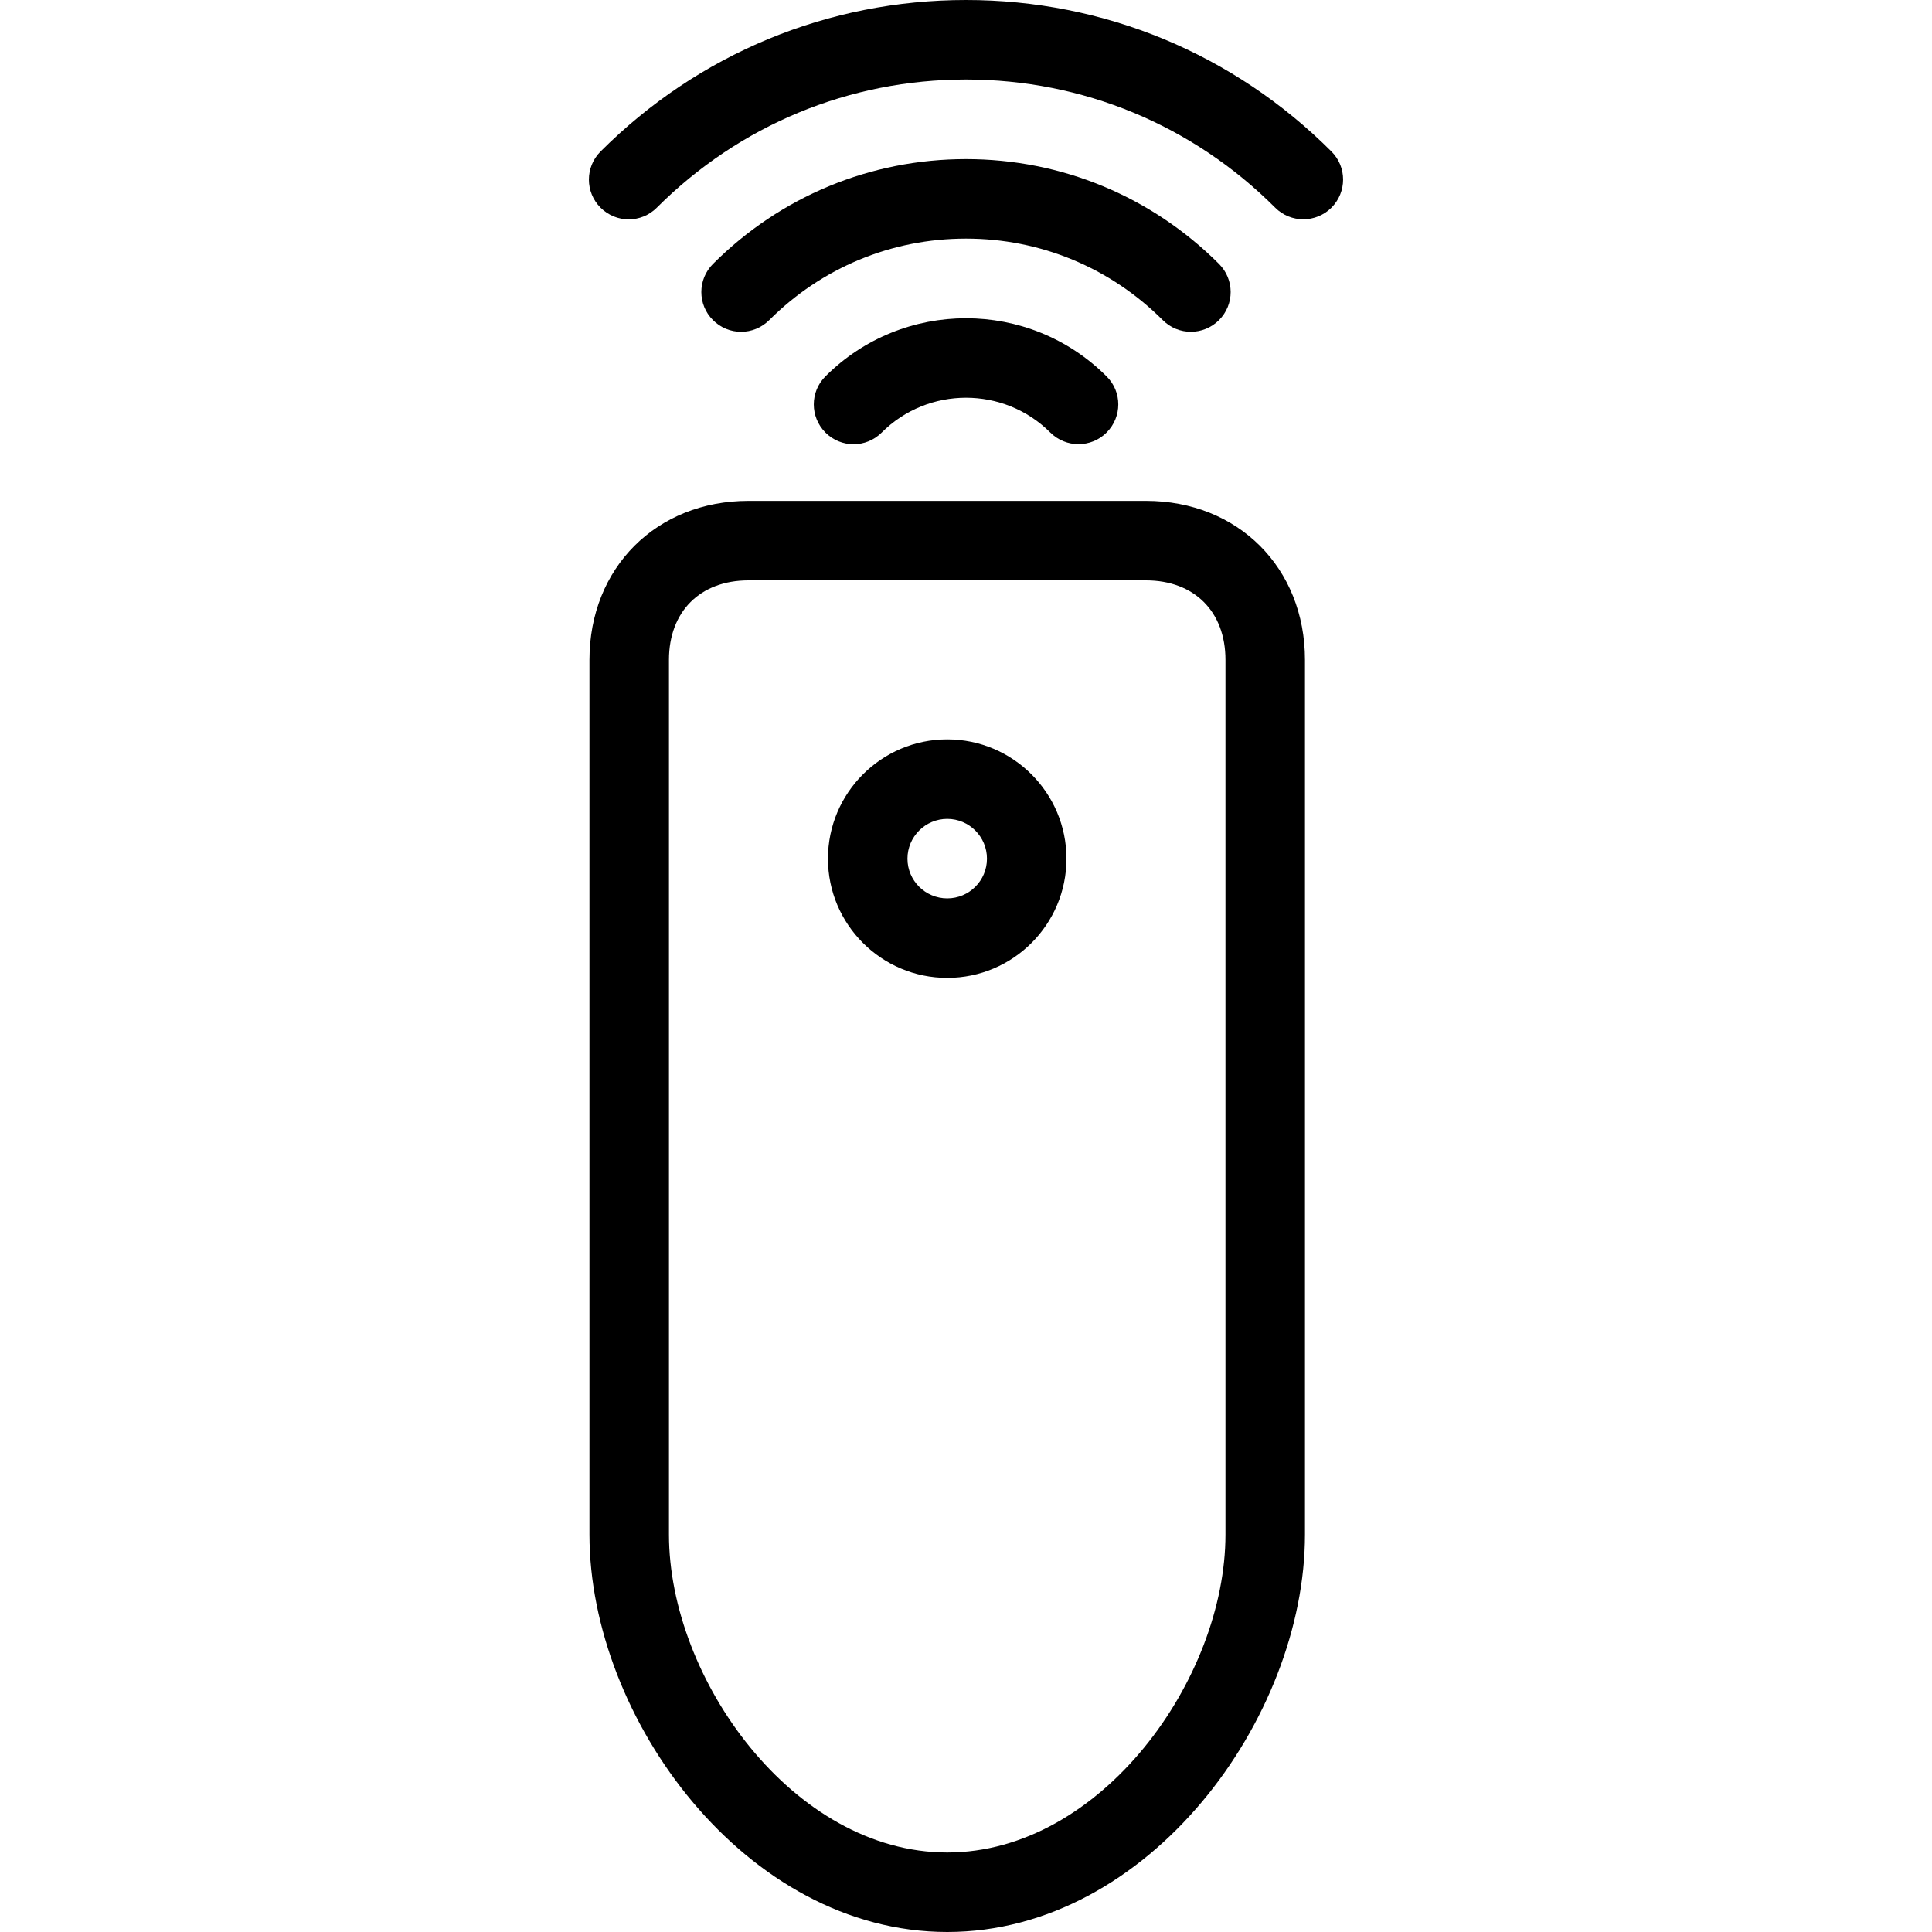
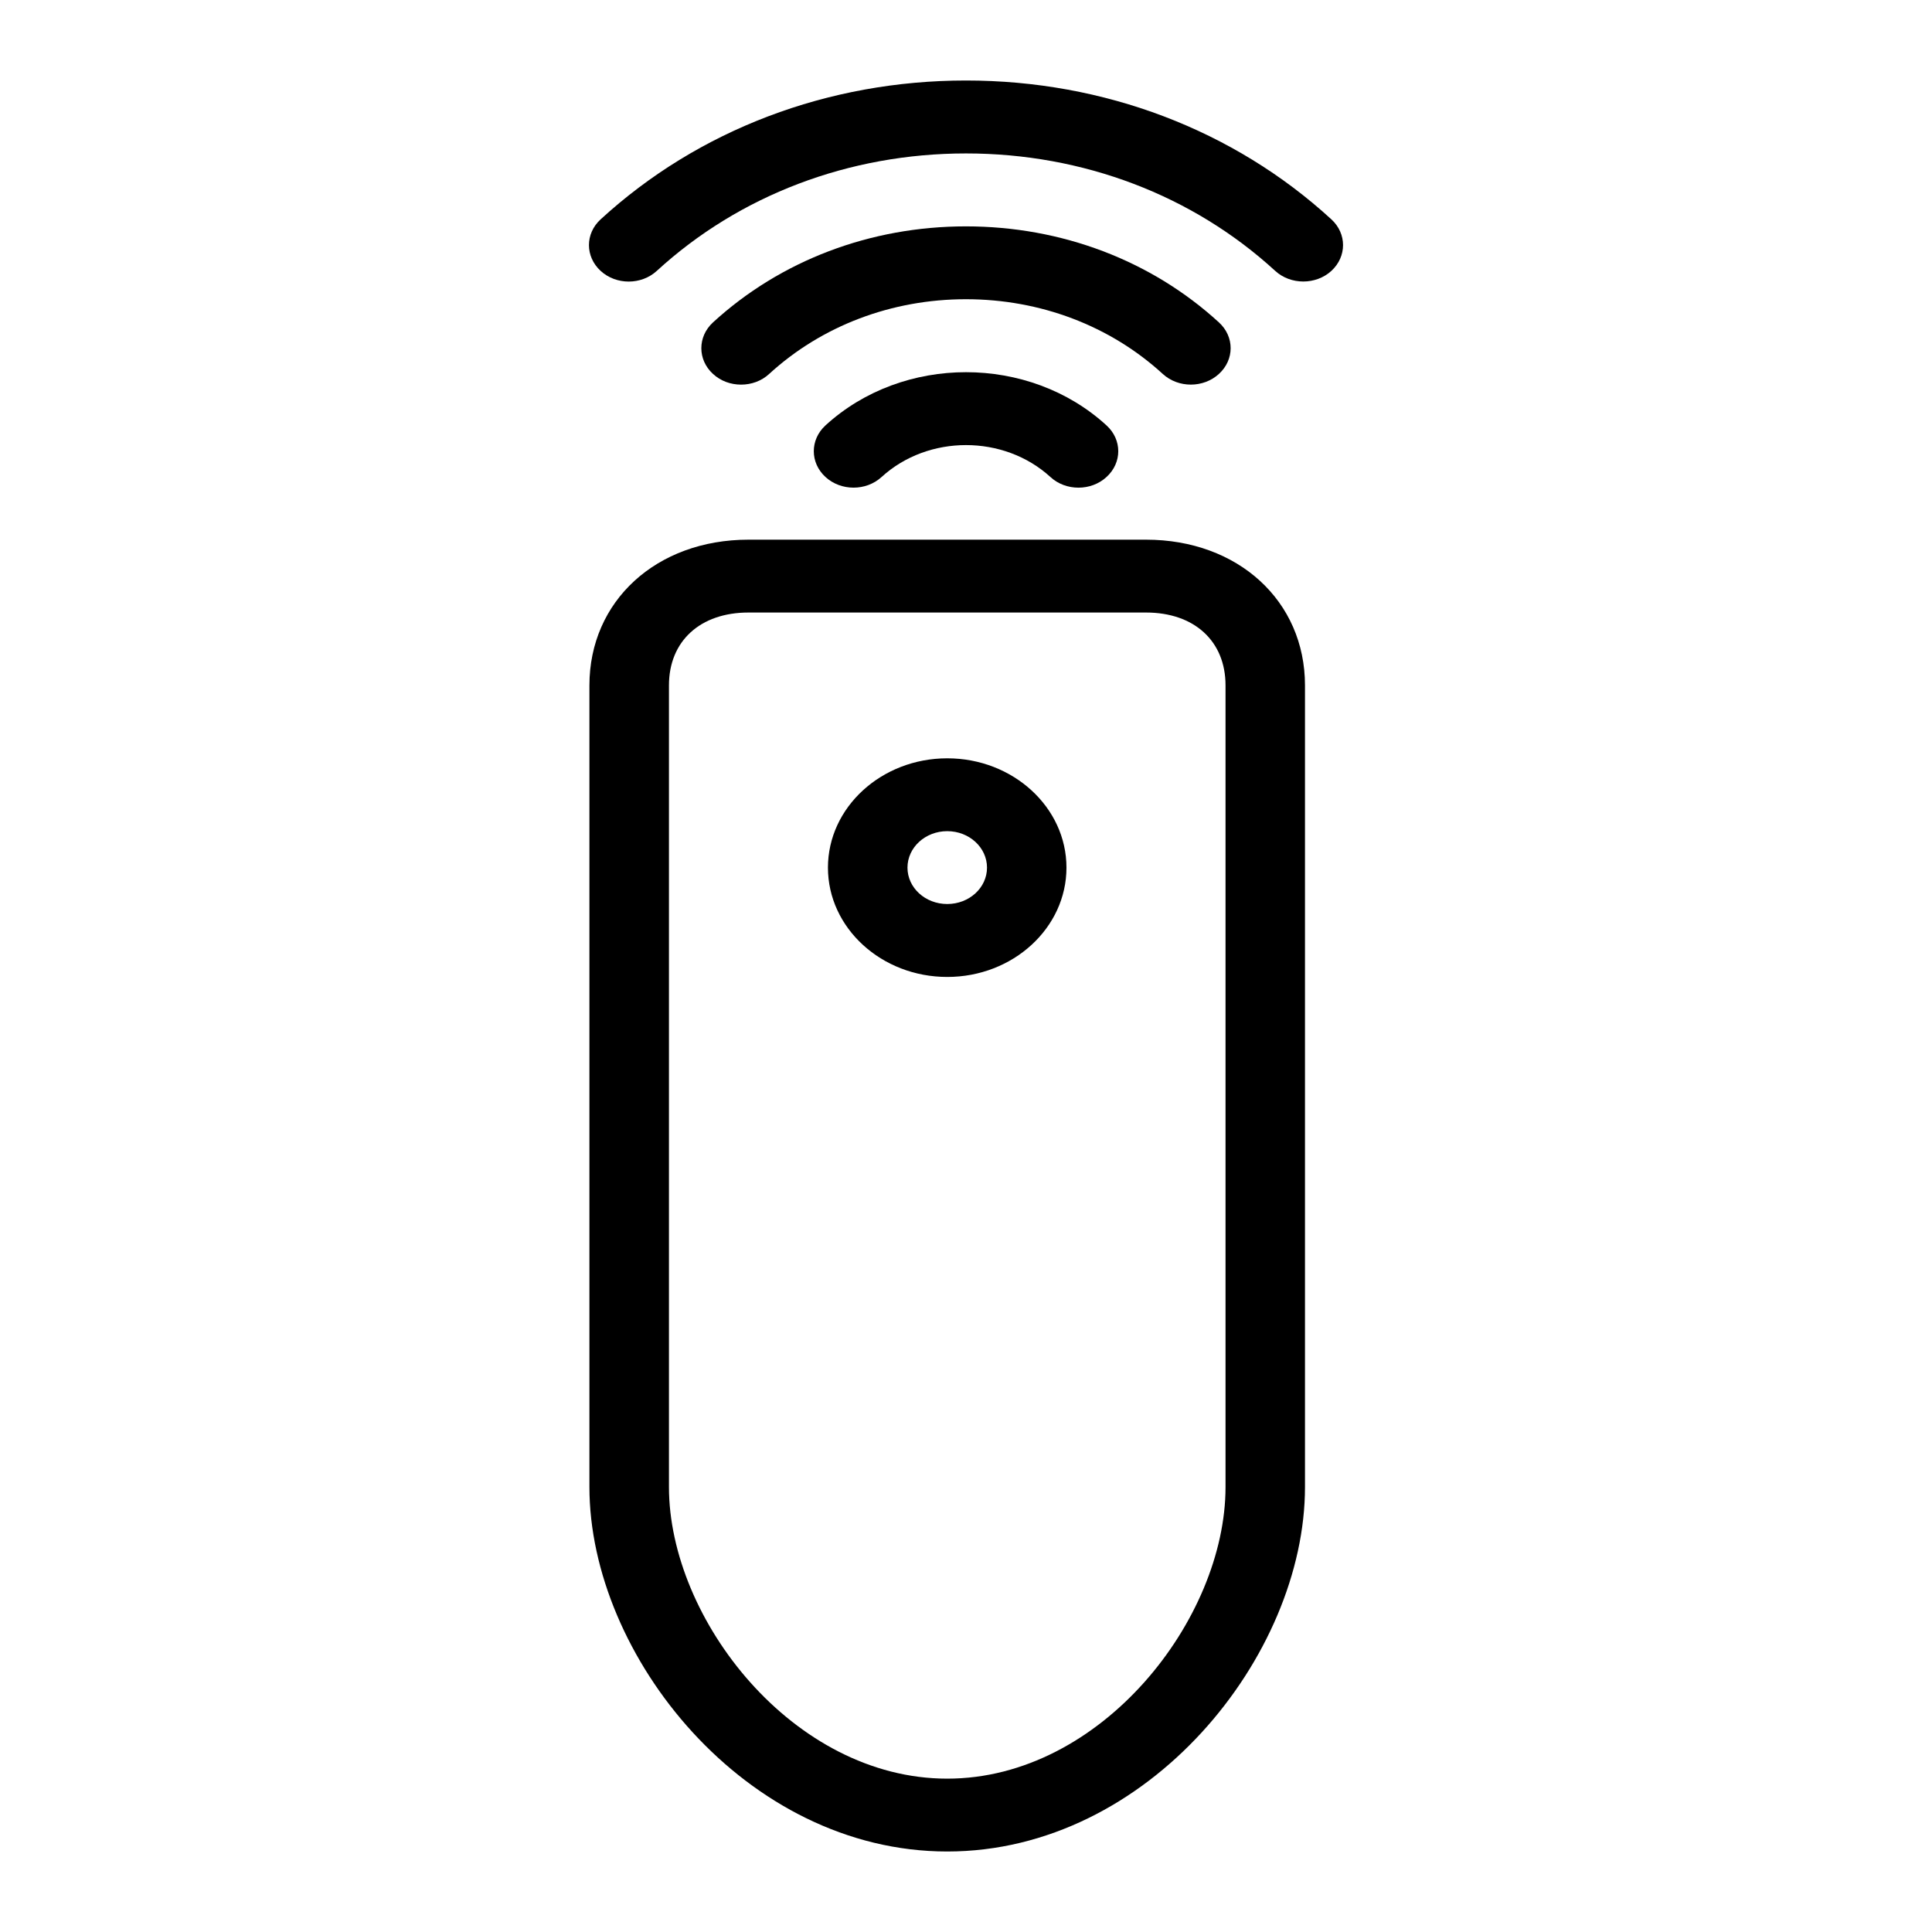
- <svg xmlns="http://www.w3.org/2000/svg" width="20" height="20" viewBox="0 0 20 20" fill="none">
-   <path d="M8.545 3.896C8.384 4.056 8.384 4.316 8.545 4.478C8.706 4.639 8.966 4.639 9.127 4.478C9.608 3.997 10.392 3.997 10.873 4.478C10.954 4.558 11.059 4.598 11.164 4.598C11.27 4.598 11.375 4.558 11.455 4.478C11.617 4.316 11.617 4.056 11.455 3.896C10.653 3.094 9.347 3.094 8.545 3.896Z" fill="black" />
-   <path d="M12.619 3.314C12.78 3.153 12.78 2.893 12.619 2.732C11.919 2.033 10.989 1.647 10 1.647C9.01 1.647 8.08 2.033 7.381 2.732C7.22 2.893 7.22 3.154 7.381 3.314C7.461 3.394 7.566 3.435 7.672 3.435C7.777 3.435 7.882 3.394 7.963 3.314C8.507 2.77 9.23 2.47 10 2.47C10.769 2.47 11.493 2.77 12.037 3.314C12.198 3.475 12.457 3.475 12.619 3.314Z" fill="black" />
-   <path d="M13.783 1.568C12.772 0.557 11.429 0 10 0C8.571 0 7.228 0.557 6.217 1.568C6.056 1.729 6.056 1.989 6.217 2.15C6.379 2.311 6.638 2.311 6.799 2.15C7.654 1.295 8.791 0.823 10 0.823C11.209 0.823 12.346 1.295 13.201 2.15C13.281 2.23 13.386 2.27 13.492 2.27C13.597 2.27 13.702 2.23 13.783 2.15C13.944 1.988 13.944 1.729 13.783 1.568Z" fill="black" />
-   <path d="M11.863 5.185H7.748C6.795 5.185 6.102 5.878 6.102 6.831V15.885C6.102 17.788 7.72 20 9.806 20C11.892 20 13.509 17.788 13.509 15.885V6.831C13.509 5.878 12.816 5.185 11.863 5.185ZM12.686 15.885C12.686 17.376 11.402 19.177 9.806 19.177C8.21 19.177 6.925 17.376 6.925 15.885V6.831C6.925 6.331 7.248 6.008 7.748 6.008H11.863C12.363 6.008 12.686 6.331 12.686 6.831V15.885Z" fill="black" />
-   <path d="M9.806 7.654C9.125 7.654 8.571 8.208 8.571 8.889C8.571 9.57 9.125 10.123 9.806 10.123C10.487 10.123 11.04 9.57 11.04 8.889C11.04 8.208 10.486 7.654 9.806 7.654ZM9.806 9.3C9.579 9.3 9.394 9.116 9.394 8.889C9.394 8.662 9.579 8.477 9.806 8.477C10.033 8.477 10.217 8.662 10.217 8.889C10.217 9.116 10.033 9.3 9.806 9.3Z" fill="black" />
+ <svg xmlns="http://www.w3.org/2000/svg" width="24" height="24" viewBox="0 0 24 24" fill="none">
+   <path d="M10.254 5.285C10.061 5.462 10.061 5.748 10.254 5.925C10.447 6.102 10.759 6.102 10.952 5.925C11.53 5.397 12.47 5.397 13.048 5.925C13.144 6.014 13.271 6.058 13.397 6.058C13.523 6.058 13.65 6.014 13.746 5.925C13.94 5.748 13.94 5.462 13.746 5.285C12.784 4.403 11.216 4.403 10.254 5.285Z" fill="black" />
+   <path d="M15.142 4.645C15.336 4.468 15.336 4.182 15.142 4.005C14.303 3.236 13.187 2.812 11.999 2.812C10.812 2.812 9.696 3.236 8.857 4.005C8.664 4.182 8.664 4.469 8.857 4.645C8.953 4.734 9.079 4.778 9.206 4.778C9.333 4.778 9.459 4.734 9.555 4.645C10.208 4.047 11.076 3.717 11.999 3.717C12.923 3.717 13.791 4.047 14.444 4.645C14.637 4.822 14.949 4.822 15.142 4.645Z" fill="black" />
+   <path d="M16.539 2.725C15.327 1.613 13.714 1 12 1C10.285 1 8.673 1.613 7.461 2.725C7.268 2.902 7.268 3.187 7.461 3.365C7.654 3.542 7.966 3.542 8.159 3.365C9.185 2.424 10.549 1.906 12 1.906C13.451 1.906 14.815 2.424 15.841 3.365C15.937 3.453 16.064 3.497 16.19 3.497C16.316 3.497 16.443 3.453 16.539 3.365C16.732 3.187 16.732 2.902 16.539 2.725Z" fill="black" />
+   <path d="M14.236 6.704H9.298C8.154 6.704 7.322 7.466 7.322 8.514V18.473C7.322 20.566 9.264 23 11.767 23C14.27 23 16.211 20.566 16.211 18.473V8.514C16.211 7.466 15.38 6.704 14.236 6.704ZM15.224 18.473C15.224 20.113 13.682 22.095 11.767 22.095C9.852 22.095 8.31 20.113 8.31 18.473V8.514C8.31 7.964 8.698 7.609 9.298 7.609H14.236C14.836 7.609 15.224 7.964 15.224 8.514V18.473Z" fill="black" />
+   <path d="M11.767 9.42C10.95 9.42 10.285 10.029 10.285 10.778C10.285 11.527 10.95 12.136 11.767 12.136C12.584 12.136 13.248 11.527 13.248 10.778C13.248 10.029 12.584 9.42 11.767 9.42ZM11.767 11.23C11.494 11.23 11.273 11.028 11.273 10.778C11.273 10.528 11.494 10.325 11.767 10.325C12.04 10.325 12.261 10.528 12.261 10.778C12.261 11.028 12.04 11.23 11.767 11.23Z" fill="black" />
</svg>
